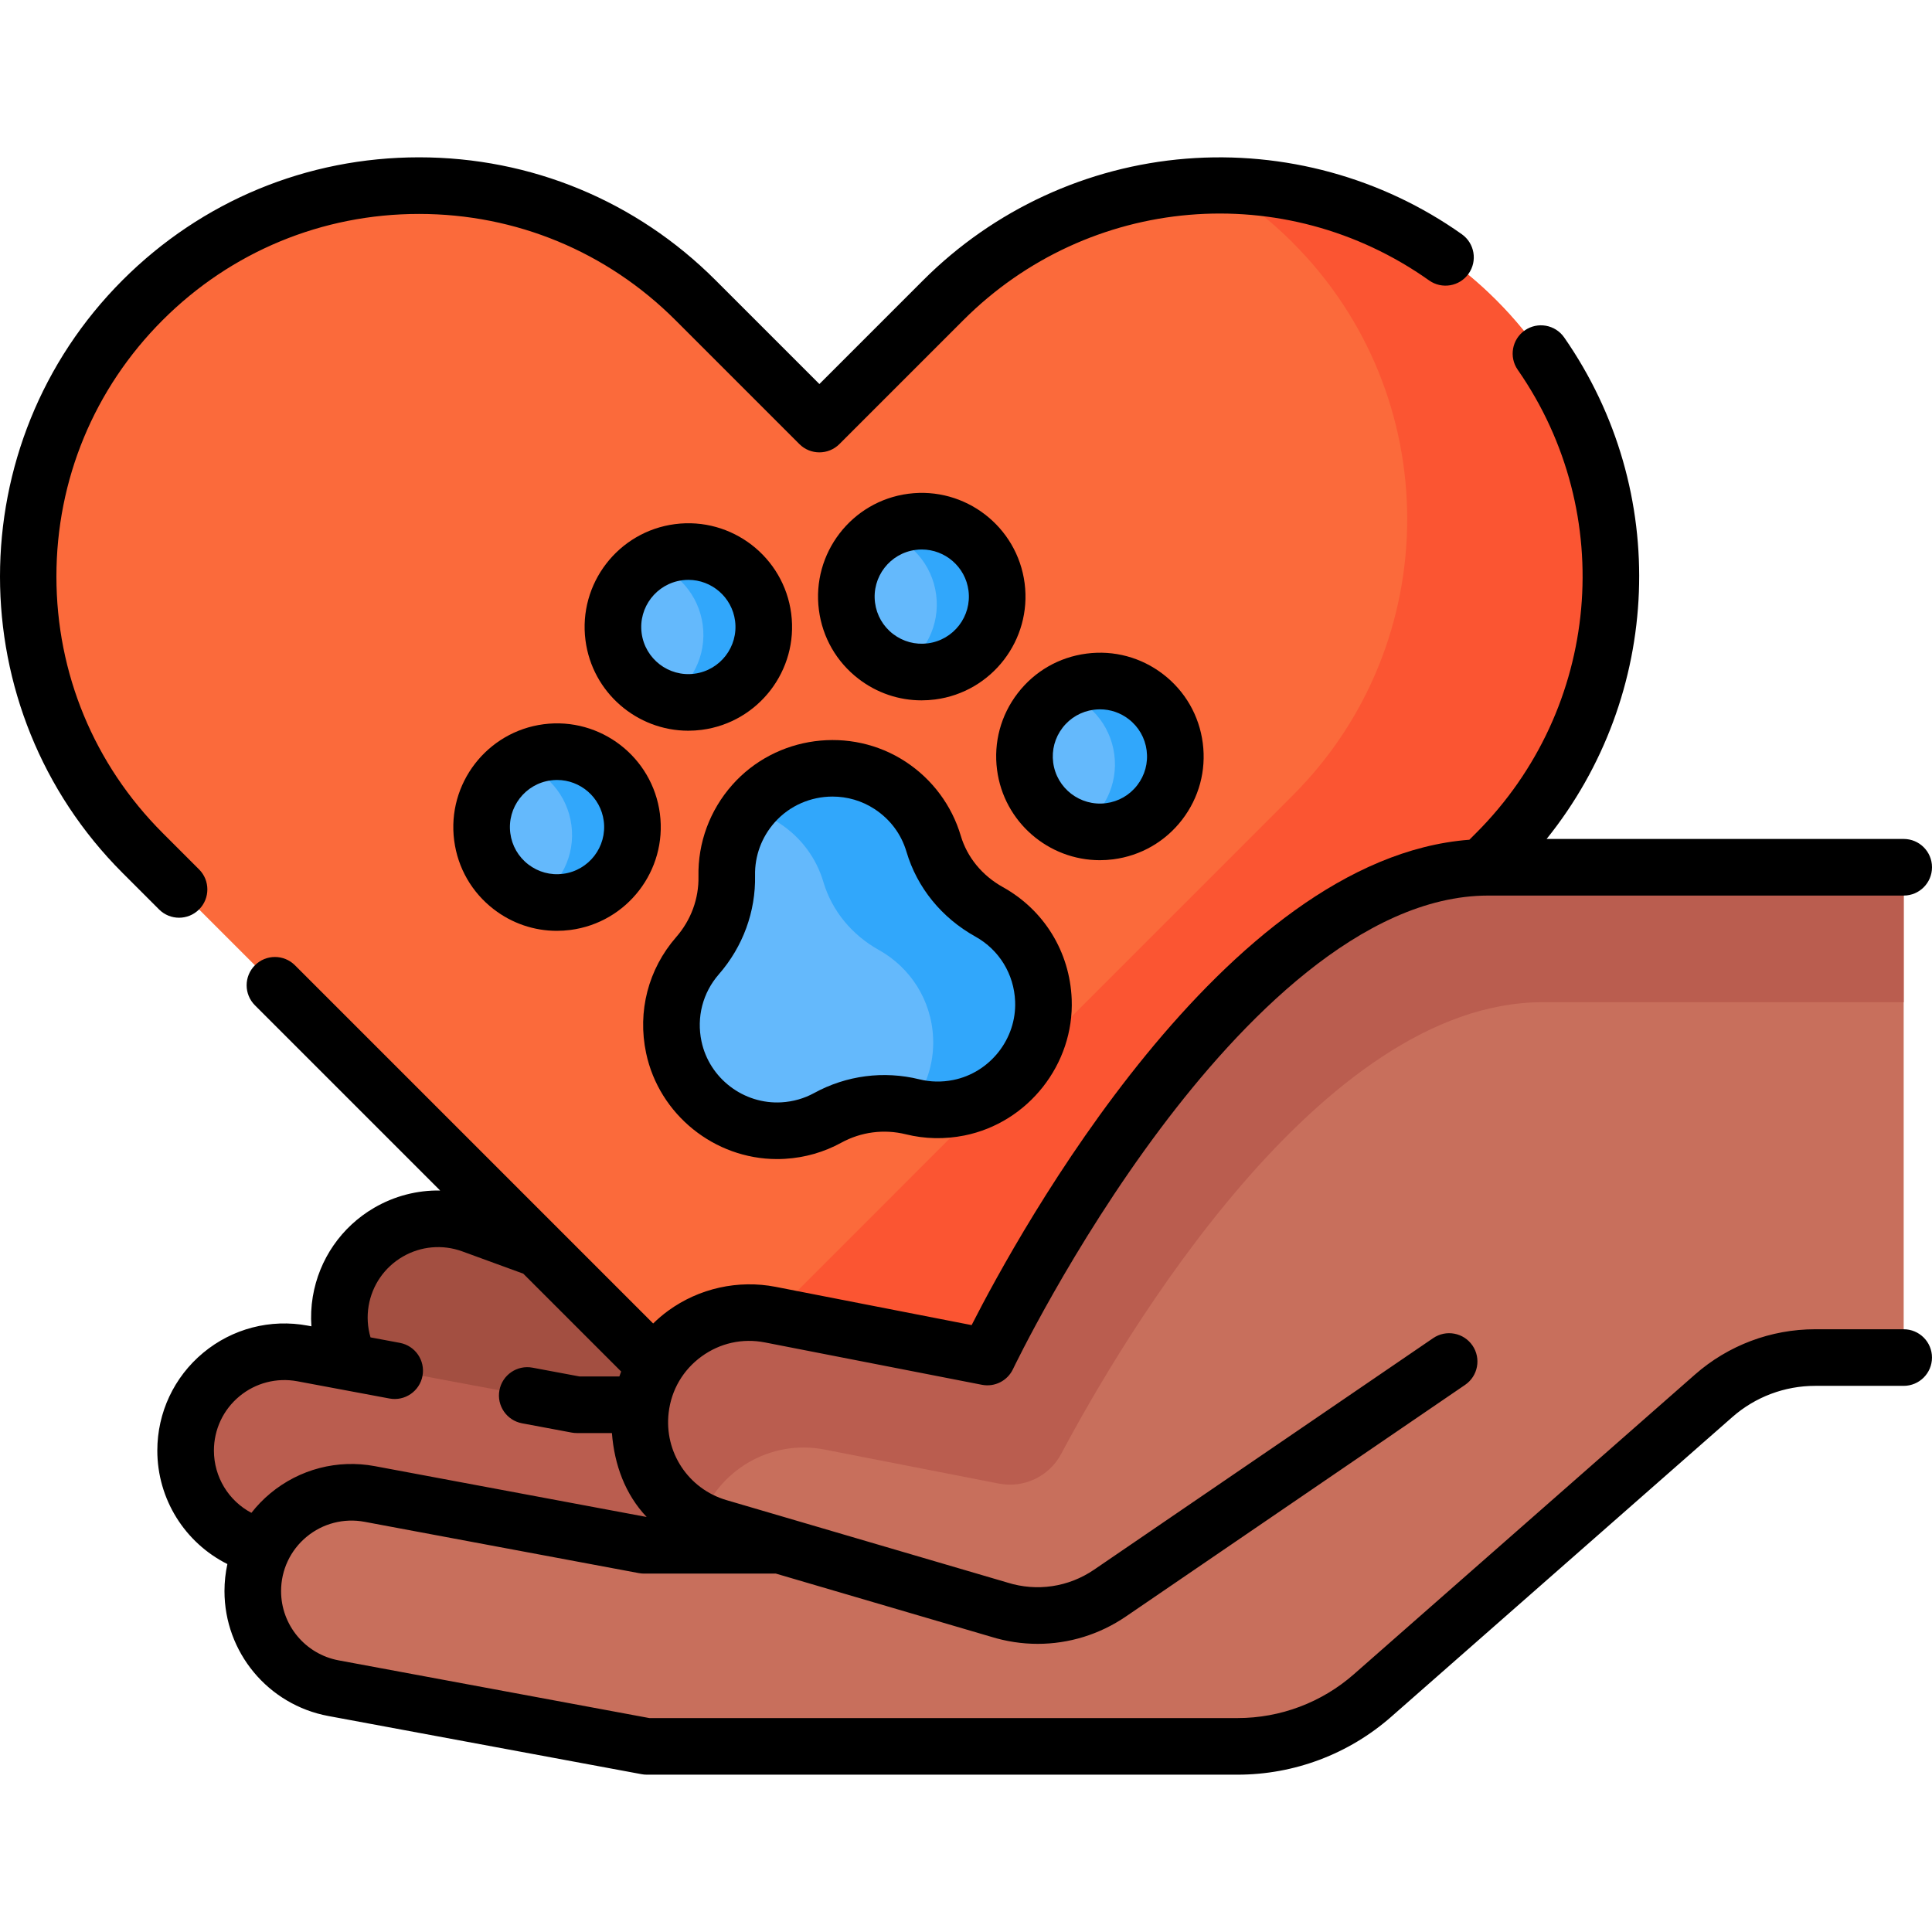
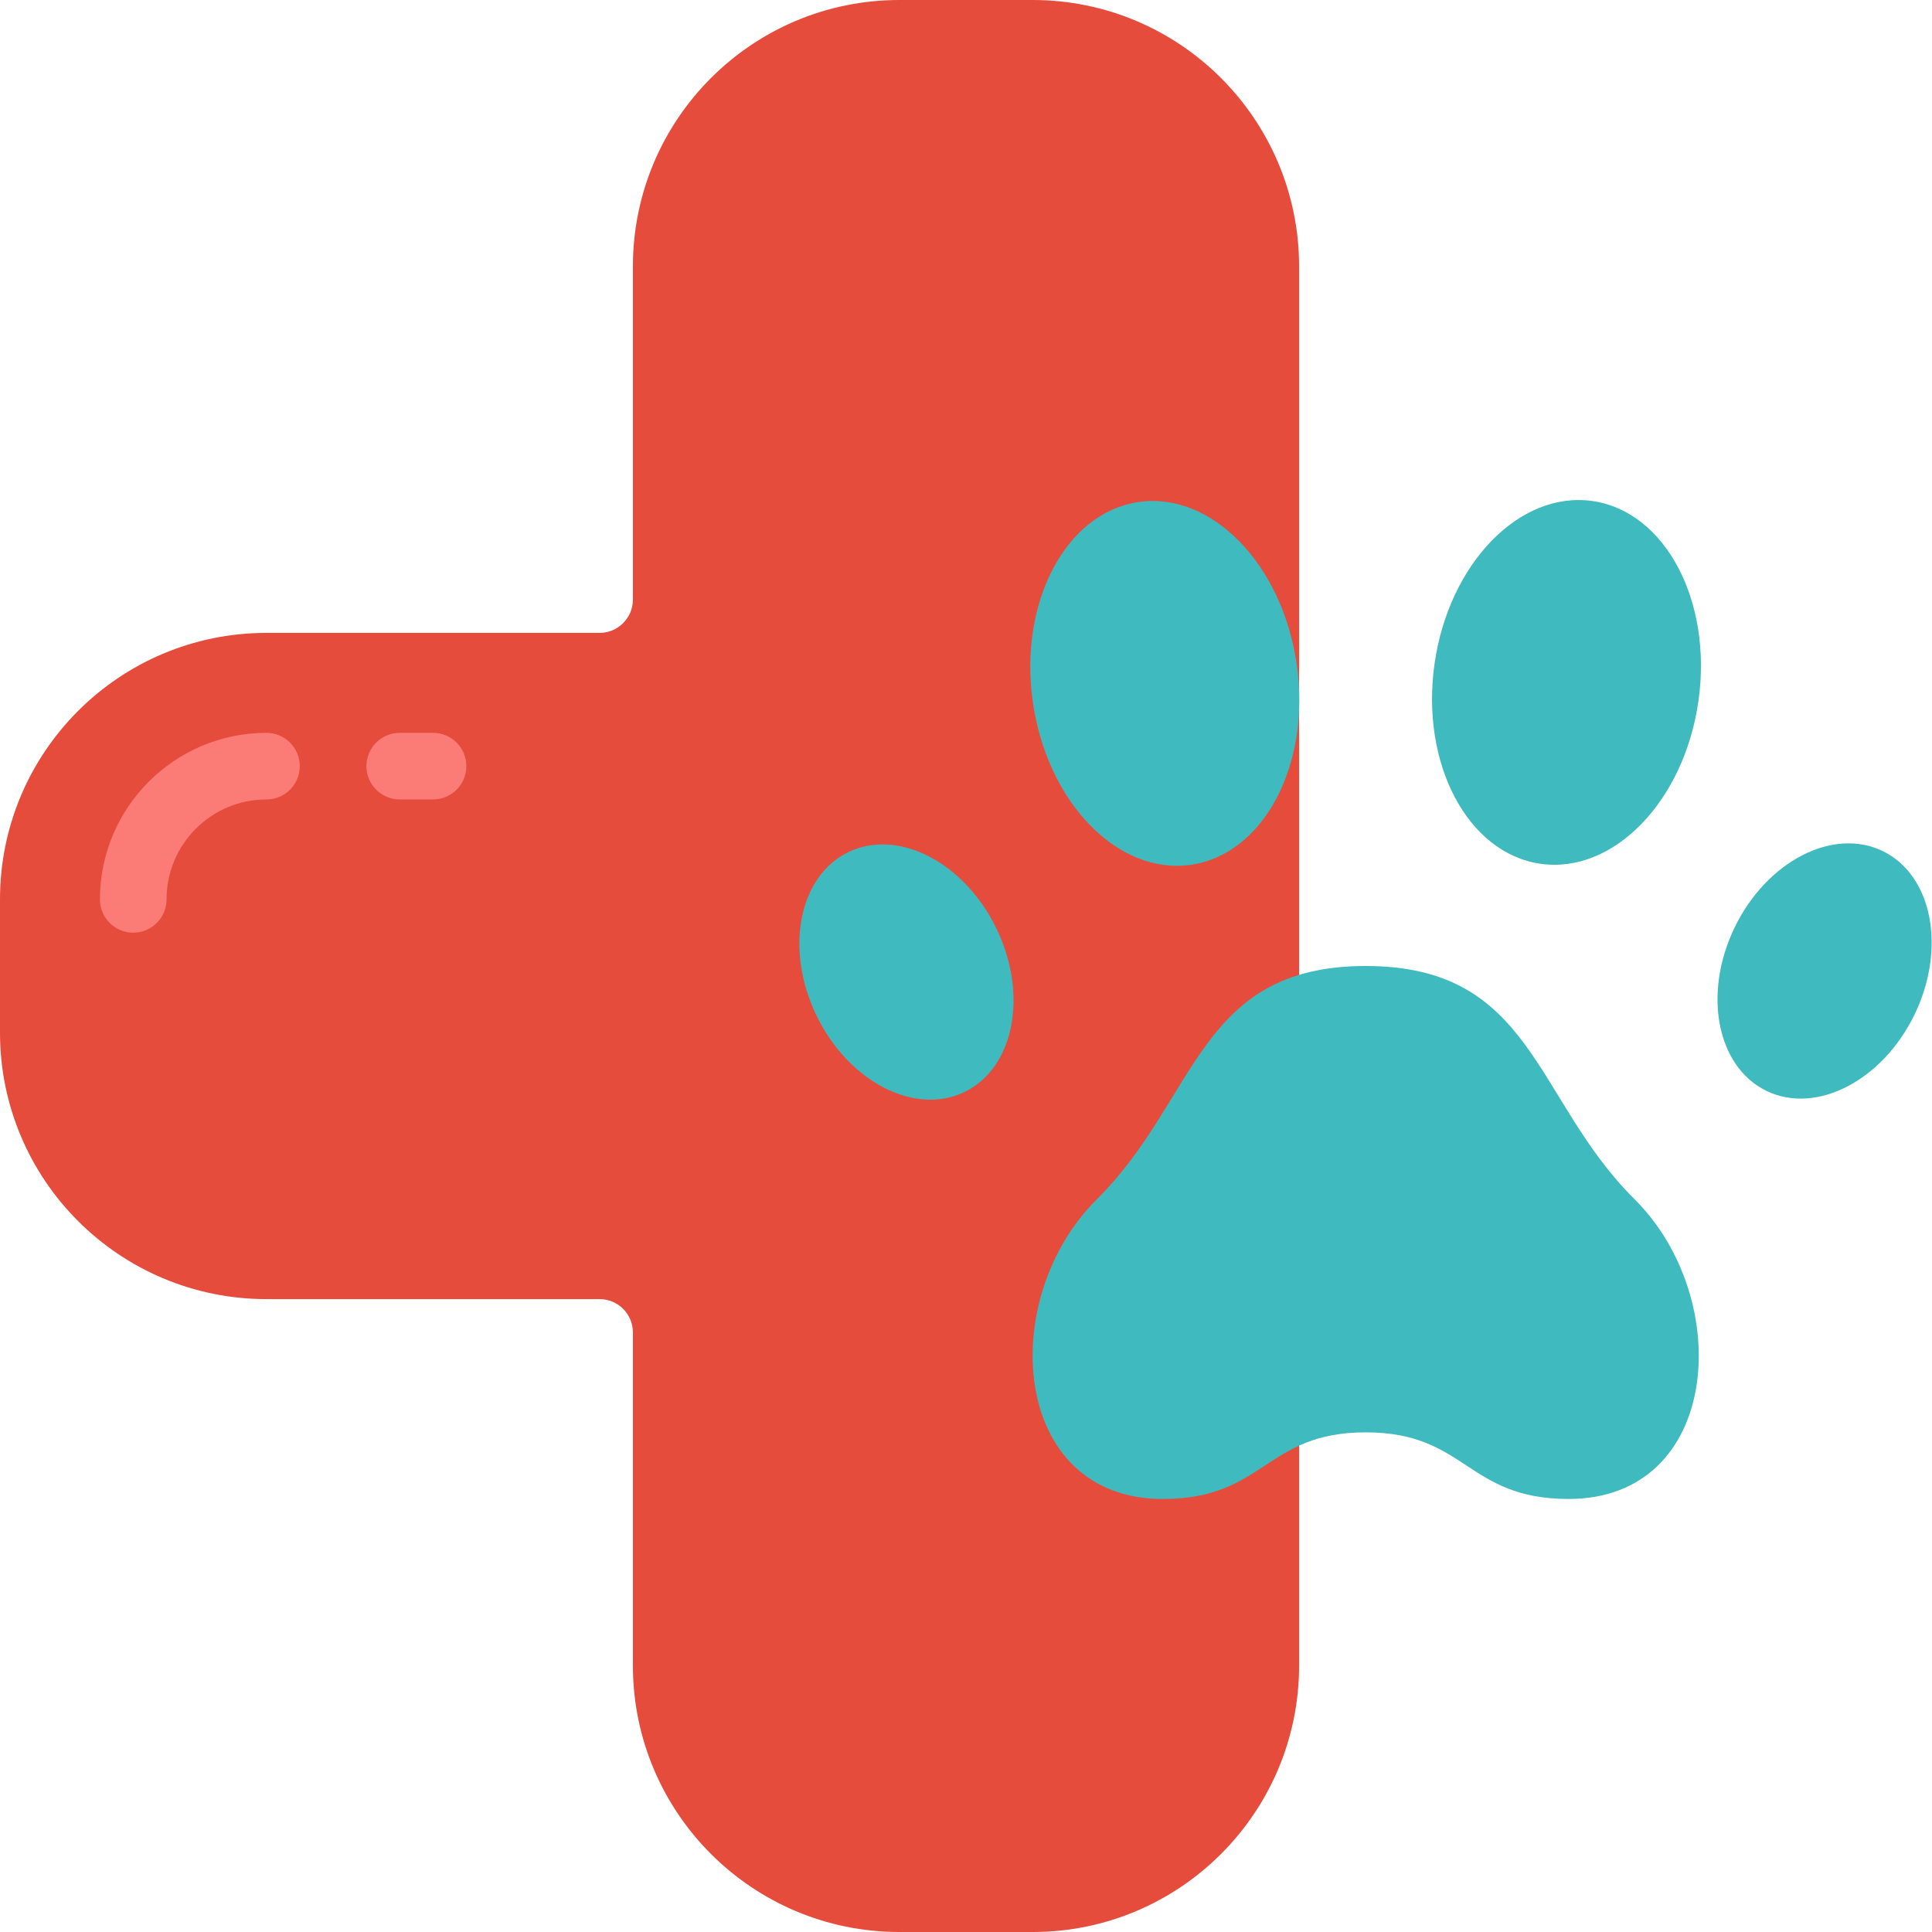
- <svg xmlns="http://www.w3.org/2000/svg" id="Capa_1" enable-background="new 0 0 511.945 511.945" height="512" viewBox="0 0 511.945 511.945" width="512">
+ <svg xmlns="http://www.w3.org/2000/svg" version="1.1" width="512" height="512" x="0" y="0" viewBox="0 0 58 58" style="enable-background:new 0 0 512 512" xml:space="preserve" class="">
  <g>
-     <g>
-       <path d="m277.368 363.742-82.828-13.817-69.462-25.371c-15.39-5.621-32.102 4.118-34.798 20.279-2.075 12.44 5.016 24.592 16.869 28.904l79.342 28.867 82.11 13.697z" fill="#a34f41" />
-       <g>
-         <path d="m396.456 226.02c40.453-40.453 40.453-106.041 0-146.494-40.453-40.453-106.04-40.453-146.494 0l-32.842 32.842-32.842-32.842c-40.453-40.453-106.04-40.453-146.494 0-40.453 40.453-40.453 106.04 0 146.494l164.621 164.621c8.127 8.126 21.302 8.126 29.429 0z" fill="#fb6a3b" />
-         <path d="m396.462 226.012-164.622 164.623c-8.136 8.136-21.309 8.136-29.424 0l-19.852-19.852 159.982-160.003c40.453-40.453 40.453-106.044 0-146.476v-.021c-5.889-5.889-12.319-10.925-19.145-15.087 26.449.042 52.876 10.155 73.061 30.34 40.454 40.453 40.454 106.023 0 146.476z" fill="#fb5532" />
+     <g id="Page-1" fill="none" fill-rule="evenodd">
+       <g id="001---Vet" fill-rule="nonzero">
+         <path id="Shape" d="m39 43.4v6.6c0 4.418-3.582 8-8 8h-4c-4.418 0-8-3.582-8-8v-10c0-.552-.448-1-1-1h-10c-4.418 0-8-3.582-8-8v-4c0-4.418 3.582-8 8-8h10c.552 0 1-.448 1-1v-10c0-4.418 3.582-8 8-8h4c4.418 0 8 3.582 8 8z" fill="#e64c3c" data-original="#e64c3c" style="" class="" />
+         <g fill="#9fc9d3">
+           <path id="Shape" d="m41 43c3.026 0 3.026 2 6.091 2 4.568 0 5-6 1.978-9s-3.026-7-8.069-7-5.043 4-8.069 7-2.59 9 1.978 9c3.065 0 3.065-2 6.091-2z" fill="#3fbbc0" data-original="#9fc9d3" style="" class="" />
+           <ellipse id="Oval" cx="34.963" cy="20.514" rx="4.001" ry="5.501" transform="matrix(.99 -.142 .142 .99 -2.558 5.172)" fill="#3fbbc0" data-original="#9fc9d3" style="" class="" />
+           <ellipse id="Oval" cx="27.215" cy="29.169" rx="3" ry="4" transform="matrix(.9 -.436 .436 .9 -9.999 14.795)" fill="#3fbbc0" data-original="#9fc9d3" style="" class="" />
+           <ellipse id="Oval" cx="47.037" cy="20.5" rx="5.5" ry="4" transform="matrix(.142 -.99 .99 .142 20.053 64.142)" fill="#3fbbc0" data-original="#9fc9d3" style="" class="" />
+           <ellipse id="Oval" cx="54.785" cy="29.168" rx="4" ry="3" transform="matrix(.436 -.9 .9 .436 4.638 65.739)" fill="#3fbbc0" data-original="#9fc9d3" style="" class="" />
+         </g>
+         <path id="Shape" d="m4 28c-.552 0-1-.448-1-1 .003-2.76 2.24-4.997 5-5 .552 0 1 .448 1 1s-.448 1-1 1c-1.657 0-3 1.343-3 3 0 .265-.105.52-.293.707s-.442.293-.707.293z" fill="#fb7b76" data-original="#fb7b76" style="" />
+         <path id="Shape" d="m13 24h-1c-.552 0-1-.448-1-1s.448-1 1-1h1c.552 0 1 .448 1 1s-.448 1-1 1z" fill="#fb7b76" data-original="#fb7b76" style="" />
      </g>
-       <g>
-         <path d="m236.835 372.237h-83.973l-72.69-13.596c-16.105-3.012-30.987 9.344-30.987 25.728 0 12.612 8.994 23.431 21.395 25.734l83.01 15.418h83.245z" fill="#ba5d4f" />
-         <path d="m504.44 359.73h-23.467c-9.892 0-19.446 3.601-26.878 10.13l-90.386 79.413c-9.893 8.692-22.612 13.486-35.782 13.486h-156.541l-83.01-15.418c-12.4-2.303-21.395-13.122-21.395-25.734 0-16.384 14.882-28.741 30.987-25.728l72.69 13.596h103.795l103.481-103.481 28.447-76.185h98.059z" fill="#c86f5c" />
-         <path d="m261.642 359.585-57.518-11.229c-16.574-3.236-32.4 8.304-34.388 25.073-1.667 14.066 7.061 27.281 20.652 31.269l74.325 21.813c9.966 3.121 20.812 1.506 29.436-4.383l126.346-86.278v-106.042h-26.128c-70.979 0-132.725 129.777-132.725 129.777z" fill="#c86f5c" />
-         <path d="m261.647 359.584-57.518-11.228c-16.575-3.239-32.406 8.306-34.391 25.075-.134 1.157-.207 2.302-.207 3.434 0 11.034 6.296 21.093 16.088 25.964 4.713-13.213 18.523-21.531 32.906-18.718l46.157 9.01c6.634 1.295 13.332-1.888 16.508-7.854 16.224-30.488 68.725-119.7 127.572-119.7h95.685v-35.755h-110.081c-70.975.001-132.719 129.772-132.719 129.772z" fill="#ba5d4f" />
-       </g>
-     </g>
-     <g>
-       <path d="m247.392 223.575c-1.805-6.09-5.695-11.629-11.521-15.453-11.498-7.546-27.101-5.461-36.221 4.834-4.912 5.546-7.208 12.399-7.071 19.154.158 7.793-2.62 15.254-7.745 21.127-5.549 6.359-8.209 15.178-6.287 24.266 2.84 13.421 15.308 22.908 29.001 22.082 4.302-.26 8.291-1.459 11.796-3.376 6.873-3.76 14.871-4.799 22.477-2.924 3.871.954 8.025 1.094 12.241.25 13.345-2.673 22.965-14.868 22.423-28.467-.411-10.305-6.197-18.883-14.376-23.438-7.062-3.935-12.419-10.304-14.717-18.055z" fill="#64b9fc" />
-       <path d="m276.492 265.064c.534 13.6-9.077 25.795-22.424 28.465-4.214.851-8.369.711-12.251-.247-.104-.024-.22-.047-.325-.071 3.858-5.042 6.037-11.365 5.774-18.039-.407-10.3-6.189-18.879-14.373-23.438-7.069-3.935-12.424-10.3-14.72-18.059-1.8-6.083-5.7-11.629-11.518-15.449-2.605-1.704-5.425-2.926-8.319-3.659.408-.545.855-1.082 1.316-1.609 9.113-10.303 24.718-12.384 36.216-4.838 5.831 3.819 9.718 9.366 11.518 15.449 2.308 7.757 7.663 14.122 14.72 18.059 8.185 4.559 13.966 13.138 14.386 23.436z" fill="#31a7fb" />
-       <g>
-         <circle cx="182.401" cy="166.139" fill="#64b9fc" r="19.986" />
-         <g>
-           <path d="m202.22 163.558c1.424 10.945-6.295 20.973-17.24 22.397-2.846.37-5.633.121-8.216-.645 6.555-3.983 10.508-11.571 9.454-19.671s-6.817-14.423-14.173-16.596c2.301-1.401 4.931-2.355 7.777-2.726 10.946-1.423 20.974 6.296 22.398 17.241z" fill="#31a7fb" />
-         </g>
-         <circle cx="244.25" cy="158.092" fill="#64b9fc" r="19.986" />
-         <path d="m264.067 155.511c1.424 10.945-6.295 20.973-17.24 22.397-2.855.371-5.641.122-8.224-.644 6.565-3.976 10.517-11.572 9.463-19.672s-6.818-14.432-14.182-16.595c2.301-1.401 4.931-2.355 7.786-2.727 10.945-1.423 20.973 6.295 22.397 17.241z" fill="#31a7fb" />
-       </g>
-       <g>
-         <circle cx="147.605" cy="219.165" fill="#64b9fc" r="19.986" />
-         <g>
-           <path d="m167.421 216.588c1.424 10.945-6.295 20.973-17.24 22.398-2.855.371-5.641.122-8.224-.644 6.565-3.976 10.517-11.572 9.463-19.672s-6.818-14.432-14.182-16.595c2.301-1.401 4.931-2.355 7.786-2.727 10.945-1.425 20.973 6.294 22.397 17.24z" fill="#31a7fb" />
-         </g>
-         <circle cx="291.457" cy="200.447" fill="#64b9fc" r="19.986" />
-         <path d="m311.277 197.87c1.424 10.945-6.295 20.973-17.24 22.398-2.846.37-5.633.121-8.216-.645 6.555-3.983 10.508-11.571 9.454-19.671s-6.817-14.423-14.173-16.596c2.301-1.401 4.931-2.355 7.777-2.726 10.946-1.425 20.974 6.294 22.398 17.24z" fill="#31a7fb" />
-       </g>
-     </g>
-     <g>
-       <path d="m47.447 243.18c1.919 0 3.839-.732 5.304-2.197 2.929-2.929 2.929-7.678 0-10.606l-9.659-9.659c-18.148-18.148-28.144-42.278-28.144-67.943 0-25.666 9.995-49.795 28.144-67.944s42.277-28.143 67.943-28.143 49.795 9.995 67.943 28.143l32.842 32.842c2.931 2.929 7.679 2.927 10.607 0l32.843-32.843c33.234-33.234 85.139-37.661 123.42-10.521 3.381 2.396 8.062 1.598 10.456-1.78 2.396-3.379 1.599-8.061-1.78-10.457-21.139-14.986-47.077-22.097-73.043-20.027-26.265 2.095-51.004 13.523-69.66 32.179l-27.538 27.539-27.539-27.539c-20.981-20.981-48.878-32.537-78.55-32.537-29.673 0-57.569 11.555-78.551 32.537-43.313 43.313-43.313 113.788 0 157.1l9.659 9.659c1.464 1.464 3.384 2.197 5.303 2.197z" />
-       <path d="m504.439 352.229h-23.467c-11.72 0-23.023 4.26-31.828 11.996l-90.386 79.413c-8.528 7.494-19.478 11.62-30.831 11.62h-155.851l-82.33-15.292c-8.846-1.643-15.266-9.365-15.266-18.361 0-5.571 2.458-10.808 6.745-14.367 4.287-3.56 9.89-5.011 15.363-3.989l72.69 13.596c.455.085.916.128 1.379.128h34.924l56.958 16.716c4.092 1.274 8.278 1.902 12.435 1.902 8.248 0 16.376-2.472 23.402-7.27l89.846-61.353c3.421-2.336 4.3-7.002 1.964-10.423s-7.003-4.3-10.423-1.964l-89.846 61.353c-6.771 4.624-15.142 5.869-22.965 3.42-.043-.014-.086-.026-.129-.039l-74.323-21.813c-10.116-2.969-16.558-12.722-15.316-23.189.713-6.016 3.801-11.293 8.695-14.862 4.896-3.568 10.862-4.894 16.807-3.733l57.519 11.229c3.358.656 6.737-1.047 8.209-4.137.152-.319 15.495-32.32 39.115-63.801 21.119-28.147 53.328-61.7 86.837-61.7h110.08c4.143 0 7.5-3.358 7.5-7.5s-3.357-7.5-7.5-7.5h-94.623c30.603-38.026 33.048-92.089 4.659-132.891-2.364-3.399-7.04-4.238-10.439-1.873-3.4 2.366-4.239 7.04-1.873 10.44 26.561 38.174 21.929 89.791-11.014 122.733l-1.798 1.799c-65.033 4.934-119.438 104.15-131.893 128.612l-51.903-10.133c-9.943-1.942-20.335.368-28.519 6.334-1.411 1.029-2.732 2.16-3.969 3.368l-94.917-94.917c-2.93-2.929-7.678-2.929-10.607 0s-2.929 7.678 0 10.606l49.076 49.076c-6.062-.098-12.101 1.445-17.482 4.581-8.681 5.059-14.607 13.644-16.261 23.555-.436 2.614-.547 5.244-.369 7.849l-.962-.18c-9.877-1.849-19.974.775-27.703 7.192-7.729 6.418-12.163 15.861-12.163 25.908 0 12.877 7.303 24.434 18.565 30.079-.504 2.328-.769 4.724-.769 7.157 0 16.221 11.576 30.145 27.526 33.108l83.01 15.418c.451.084.91.126 1.369.126h156.542c15 0 29.465-5.452 40.731-15.352l90.386-79.413c6.066-5.33 13.854-8.265 21.928-8.265h23.467c4.143 0 7.5-3.358 7.5-7.5s-3.359-7.497-7.502-7.497zm-333.085 49.745-72.007-13.468c-9.878-1.848-19.974.775-27.703 7.192-1.876 1.558-3.554 3.298-5.026 5.178-6.042-3.191-9.933-9.5-9.933-16.506 0-5.572 2.458-10.809 6.745-14.368s9.887-5.012 15.363-3.989l24.41 4.566c4.066.765 7.99-1.921 8.751-5.993.762-4.071-1.922-7.989-5.993-8.751l-7.782-1.456c-.787-2.686-.967-5.517-.502-8.312.917-5.496 4.204-10.257 9.018-13.063 4.814-2.805 10.575-3.318 15.81-1.406l16.157 5.902 25.933 25.933c-.17.43-.324.867-.478 1.304h-10.559l-12.466-2.332c-4.064-.761-7.989 1.921-8.751 5.993s1.922 7.99 5.993 8.751l13.149 2.459c.455.085.916.128 1.379.128h9.285c.652 8.446 3.543 16.262 9.207 22.238z" />
-       <path d="m178.854 138.883c-15.028 1.956-25.665 15.773-23.71 30.803 1.801 13.831 13.646 23.94 27.236 23.94 1.178 0 2.368-.076 3.566-.231 15.028-1.956 25.665-15.774 23.71-30.802 0 0 0 0 0-.001-1.955-15.028-15.764-25.663-30.802-23.709zm5.158 39.638c-6.832.895-13.104-3.943-13.992-10.77-.889-6.827 3.943-13.104 10.771-13.993.545-.071 1.085-.105 1.62-.105 6.172 0 11.554 4.593 12.372 10.875.888 6.827-3.944 13.104-10.771 13.993z" />
-       <path d="m240.704 130.835c-15.028 1.956-25.665 15.773-23.71 30.802.947 7.281 4.673 13.756 10.491 18.235 4.855 3.737 10.682 5.709 16.709 5.709 1.194 0 2.398-.078 3.603-.234 15.028-1.956 25.665-15.774 23.71-30.802 0 0 0 0 0-.001-1.957-15.028-15.776-25.661-30.803-23.709zm5.157 39.638c-3.306.429-6.585-.453-9.227-2.487-2.644-2.034-4.336-4.976-4.766-8.283-.889-6.828 3.943-13.104 10.771-13.993.544-.071 1.084-.105 1.619-.105 6.174 0 11.556 4.593 12.373 10.876v-.001c.89 6.828-3.943 13.105-10.77 13.993z" />
-       <path d="m144.059 191.909c-15.028 1.956-25.665 15.773-23.71 30.802.947 7.281 4.673 13.756 10.491 18.234 4.855 3.737 10.682 5.71 16.708 5.71 1.195 0 2.399-.078 3.604-.234 15.028-1.956 25.665-15.774 23.71-30.802 0 0 0 0 0-.001-1.957-15.029-15.778-25.662-30.803-23.709zm15.927 25.644c.889 6.827-3.943 13.104-10.771 13.993-3.311.431-6.584-.453-9.227-2.487-2.644-2.035-4.336-4.976-4.766-8.283-.889-6.828 3.943-13.104 10.771-13.993.545-.071 1.085-.105 1.62-.105 6.173 0 11.555 4.593 12.373 10.875z" />
-       <path d="m295.004 227.704c7.28-.948 13.756-4.673 18.234-10.491s6.422-13.032 5.475-20.312-4.673-13.756-10.49-18.234c-5.818-4.478-13.031-6.422-20.313-5.475-7.28.947-13.756 4.673-18.234 10.491s-6.422 13.032-5.475 20.311c1.8 13.832 13.645 23.943 27.237 23.942 1.177-.001 2.369-.077 3.566-.232zm-15.928-25.646c-.431-3.307.452-6.583 2.486-9.226s4.976-4.335 8.283-4.765c.548-.071 1.094-.106 1.637-.106 2.738 0 5.385.896 7.591 2.593 2.643 2.034 4.335 4.976 4.765 8.283v.001c.431 3.307-.452 6.583-2.486 9.226s-4.977 4.335-8.283 4.766c-6.826.881-13.105-3.944-13.993-10.772z" />
-       <path d="m205.896 307.133c.698 0 1.401-.021 2.105-.063 5.307-.32 10.334-1.761 14.942-4.283 5.229-2.86 11.295-3.648 17.084-2.222 5.091 1.255 10.308 1.363 15.509.322 16.901-3.385 29.13-18.913 28.444-36.12-.498-12.516-7.31-23.616-18.221-29.691-5.512-3.069-9.48-7.911-11.176-13.632h-.001c-2.375-8.017-7.56-14.975-14.597-19.592-14.608-9.589-34.362-6.952-45.95 6.131-5.956 6.724-9.137 15.346-8.955 24.278.118 5.853-1.977 11.551-5.898 16.044-7.405 8.487-10.312 19.695-7.973 30.75 3.457 16.33 18.155 28.079 34.687 28.078zm-15.412-48.966c6.38-7.311 9.787-16.619 9.593-26.21-.104-5.152 1.738-10.135 5.188-14.029 3.982-4.496 9.636-6.852 15.338-6.852 3.864 0 7.752 1.083 11.154 3.316 4.136 2.714 7.056 6.626 8.445 11.313h-.001c2.816 9.504 9.302 17.486 18.261 22.476 6.305 3.511 10.242 9.935 10.53 17.184.396 9.914-6.656 18.863-16.401 20.814-3.021.604-6.042.544-8.974-.178-9.44-2.326-19.339-1.041-27.872 3.626-2.655 1.453-5.565 2.284-8.648 2.47-10.028.597-19.136-6.338-21.211-16.148-1.355-6.399.322-12.881 4.598-17.782z" />
    </g>
  </g>
</svg>
